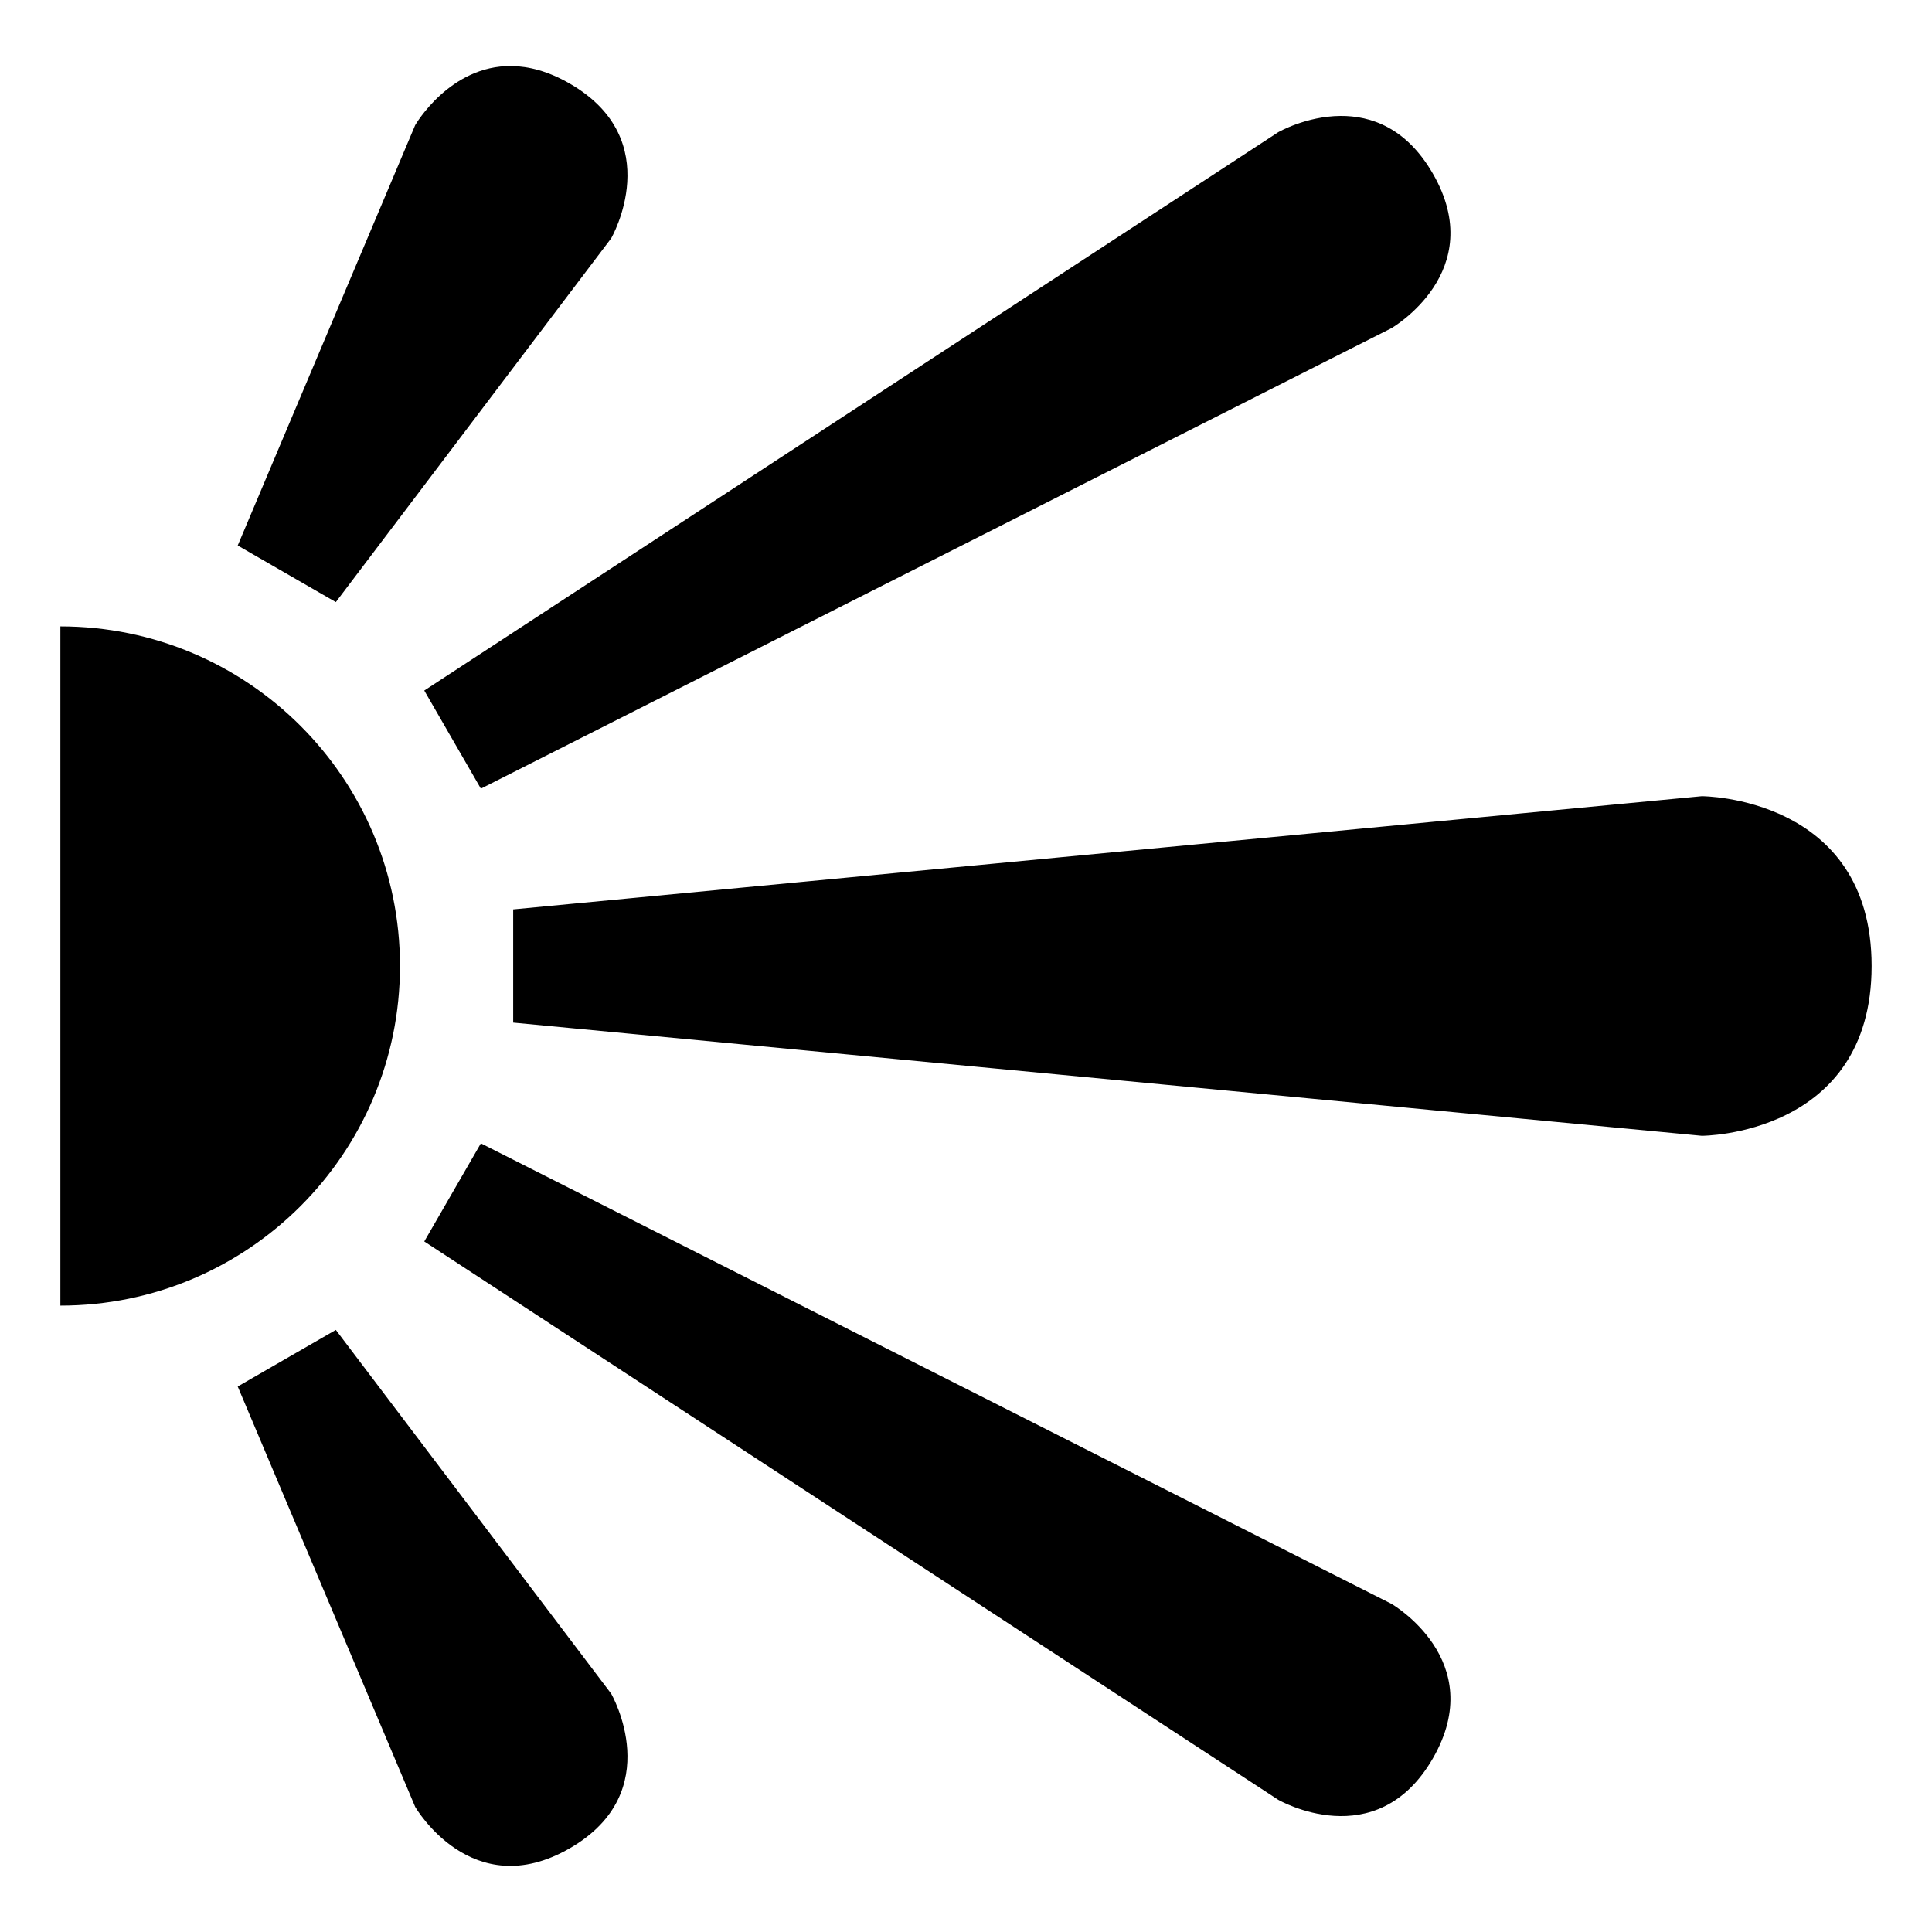
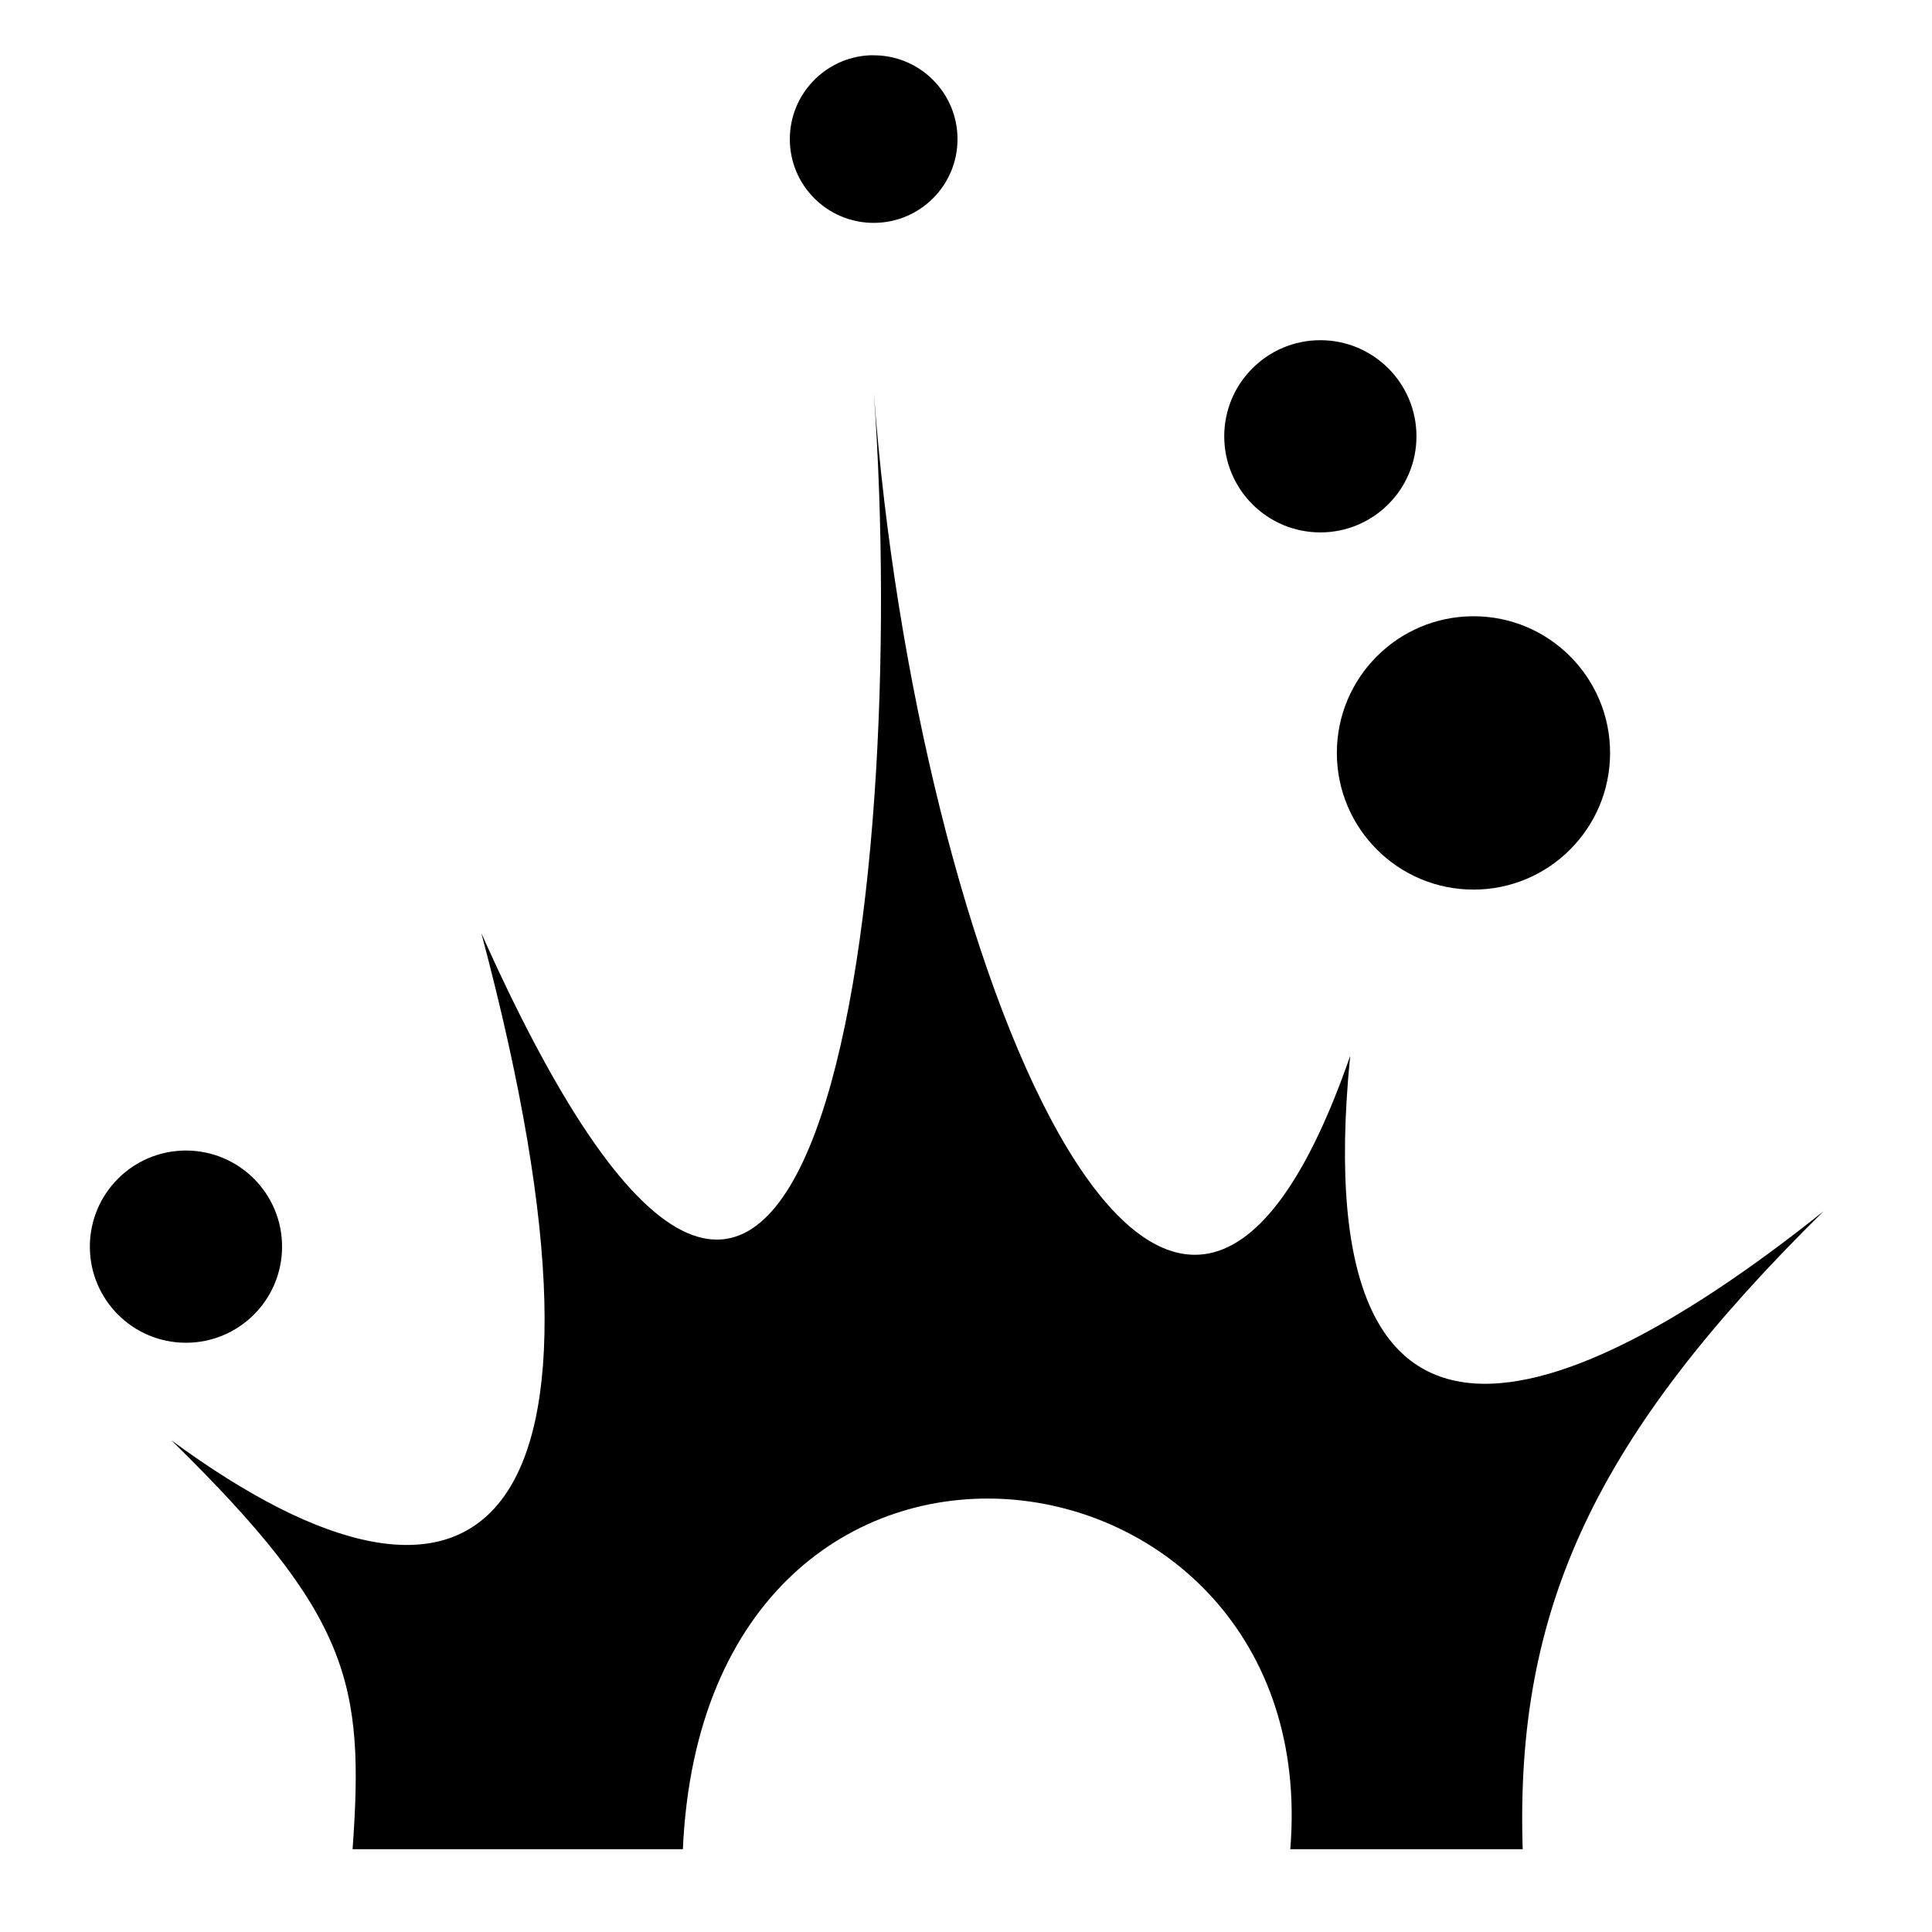
<svg xmlns="http://www.w3.org/2000/svg" viewBox="0 0 512 512">
-   <path fill="#000" d="M135.563 17.5c-16.394-.215-25.532 15.656-25.532 15.656L63 144.562l26 15 72.97-96.406s15.012-26-10.97-41c-5.683-3.28-10.847-4.596-15.438-4.656zm219.656 13.22c-9.124.072-16.47 4.31-16.47 4.31L112.437 183l15 26L368.75 86.97S394.72 71.98 379.72 46c-7.033-12.18-16.452-15.346-24.5-15.28zM16 166v180a90 90 0 0 0 0-180zm435 45l-315 30v30l315 30s45 0 45-45-45-45-45-45zm-323.563 92l-15 26L338.75 476.97s25.97 15.012 40.97-10.97-10.97-40.97-10.97-40.97L127.437 303zM89 352.438l-26 15 47.03 111.406s14.99 25.97 40.97 10.97c25.982-15.002 10.97-40.97 10.97-40.97L89 352.438z" />
+   <path fill="#000" d="M230.406 14.656c-11.74.595-21.094 10.332-21.094 22.22 0 12.27 9.948 22.187 22.22 22.187 12.27 0 22.218-9.917 22.218-22.188 0-12.27-9.948-22.22-22.22-22.22-.382 0-.745-.018-1.124 0zm119.5 75.5c-14.066 0-25.47 11.402-25.47 25.47.002 14.066 11.404 25.468 25.47 25.468 14.067 0 25.47-11.402 25.47-25.47 0-14.066-11.403-25.468-25.47-25.468zM231.594 104.25c9.608 135.475-16.43 339.177-104.03 143.063 43.005 161.424-1.16 193.905-82.158 134.375C92.892 428.228 96.6 446 93.438 490.063h87.53c6.024-134.79 170.218-112.52 160.97 0h61.593c-2.084-64.2 19.595-109.802 79.72-169.063-61.48 49.15-138.108 86.467-125.438-41.188-48.405 139.543-115.11-25.45-126.218-175.562zM390.5 163.313c-19.997 0-36.22 16.22-36.22 36.218 0 19.998 16.223 36.22 36.22 36.22s36.188-16.222 36.188-36.22c0-19.996-16.19-36.218-36.188-36.218zM49.28 304.905c-14.065 0-25.468 11.402-25.468 25.47 0 14.066 11.403 25.468 25.47 25.468 14.066 0 25.468-11.402 25.468-25.47 0-14.066-11.402-25.468-25.47-25.468z" />
</svg>
